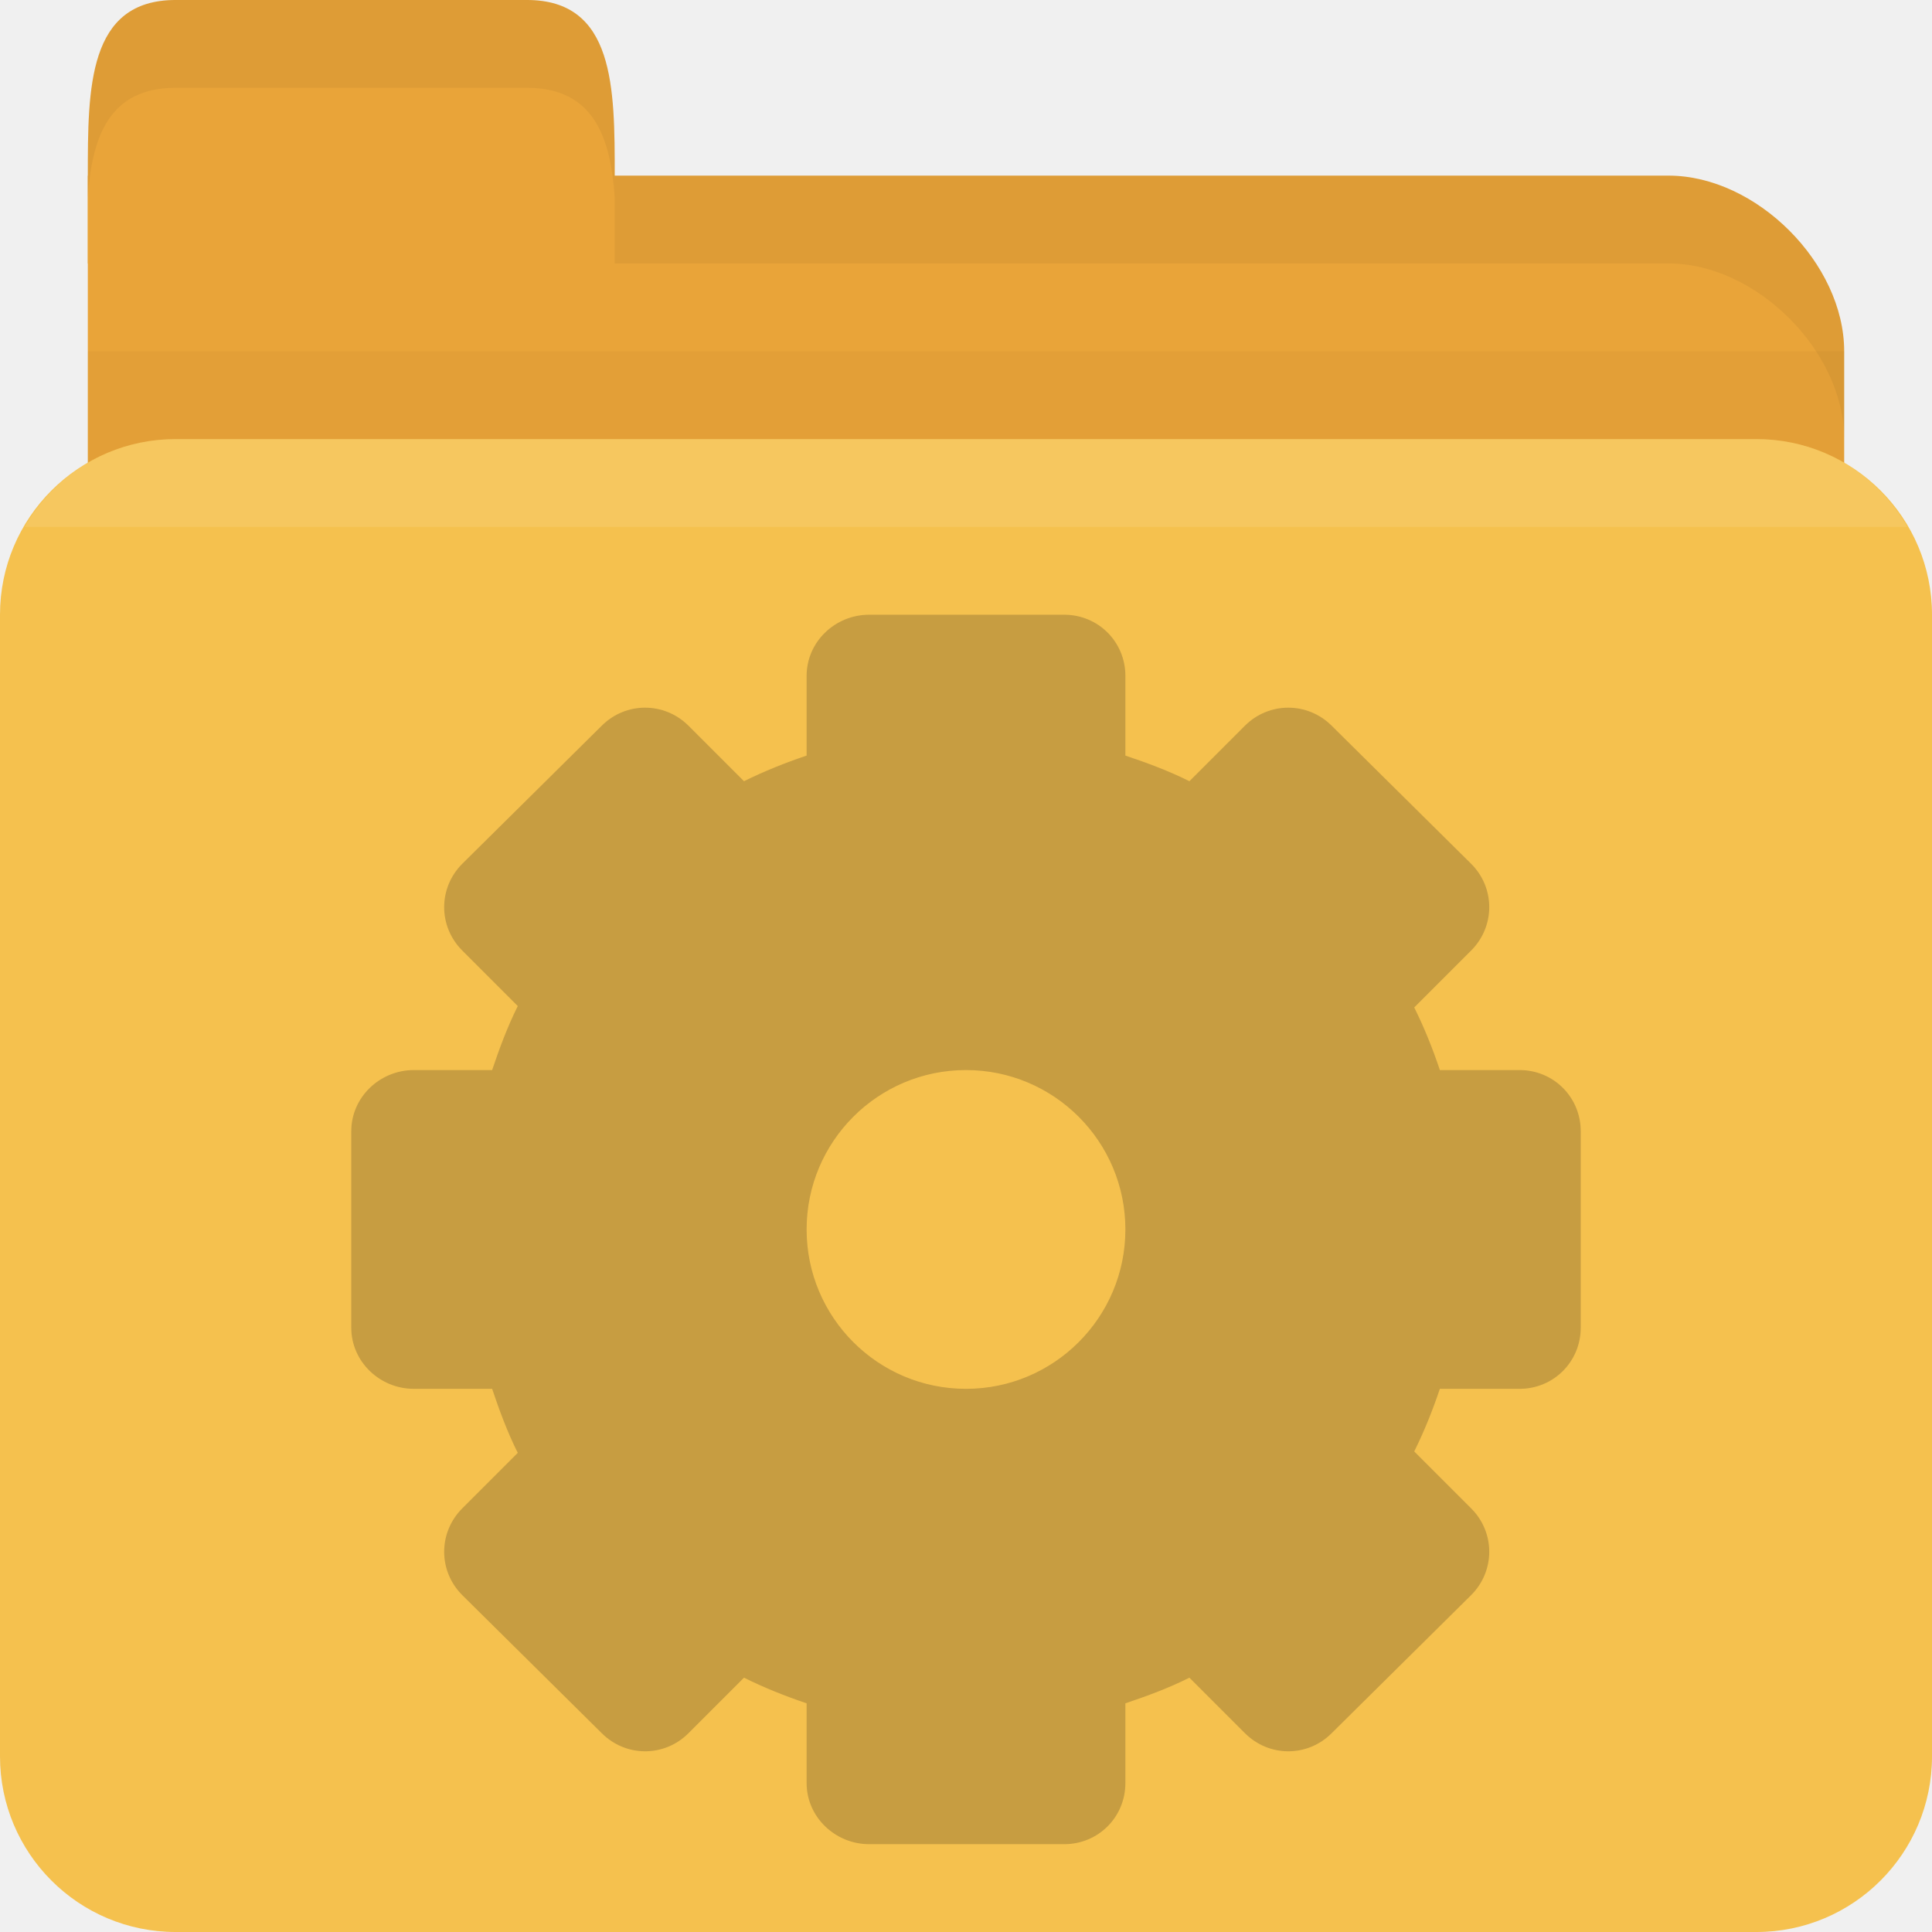
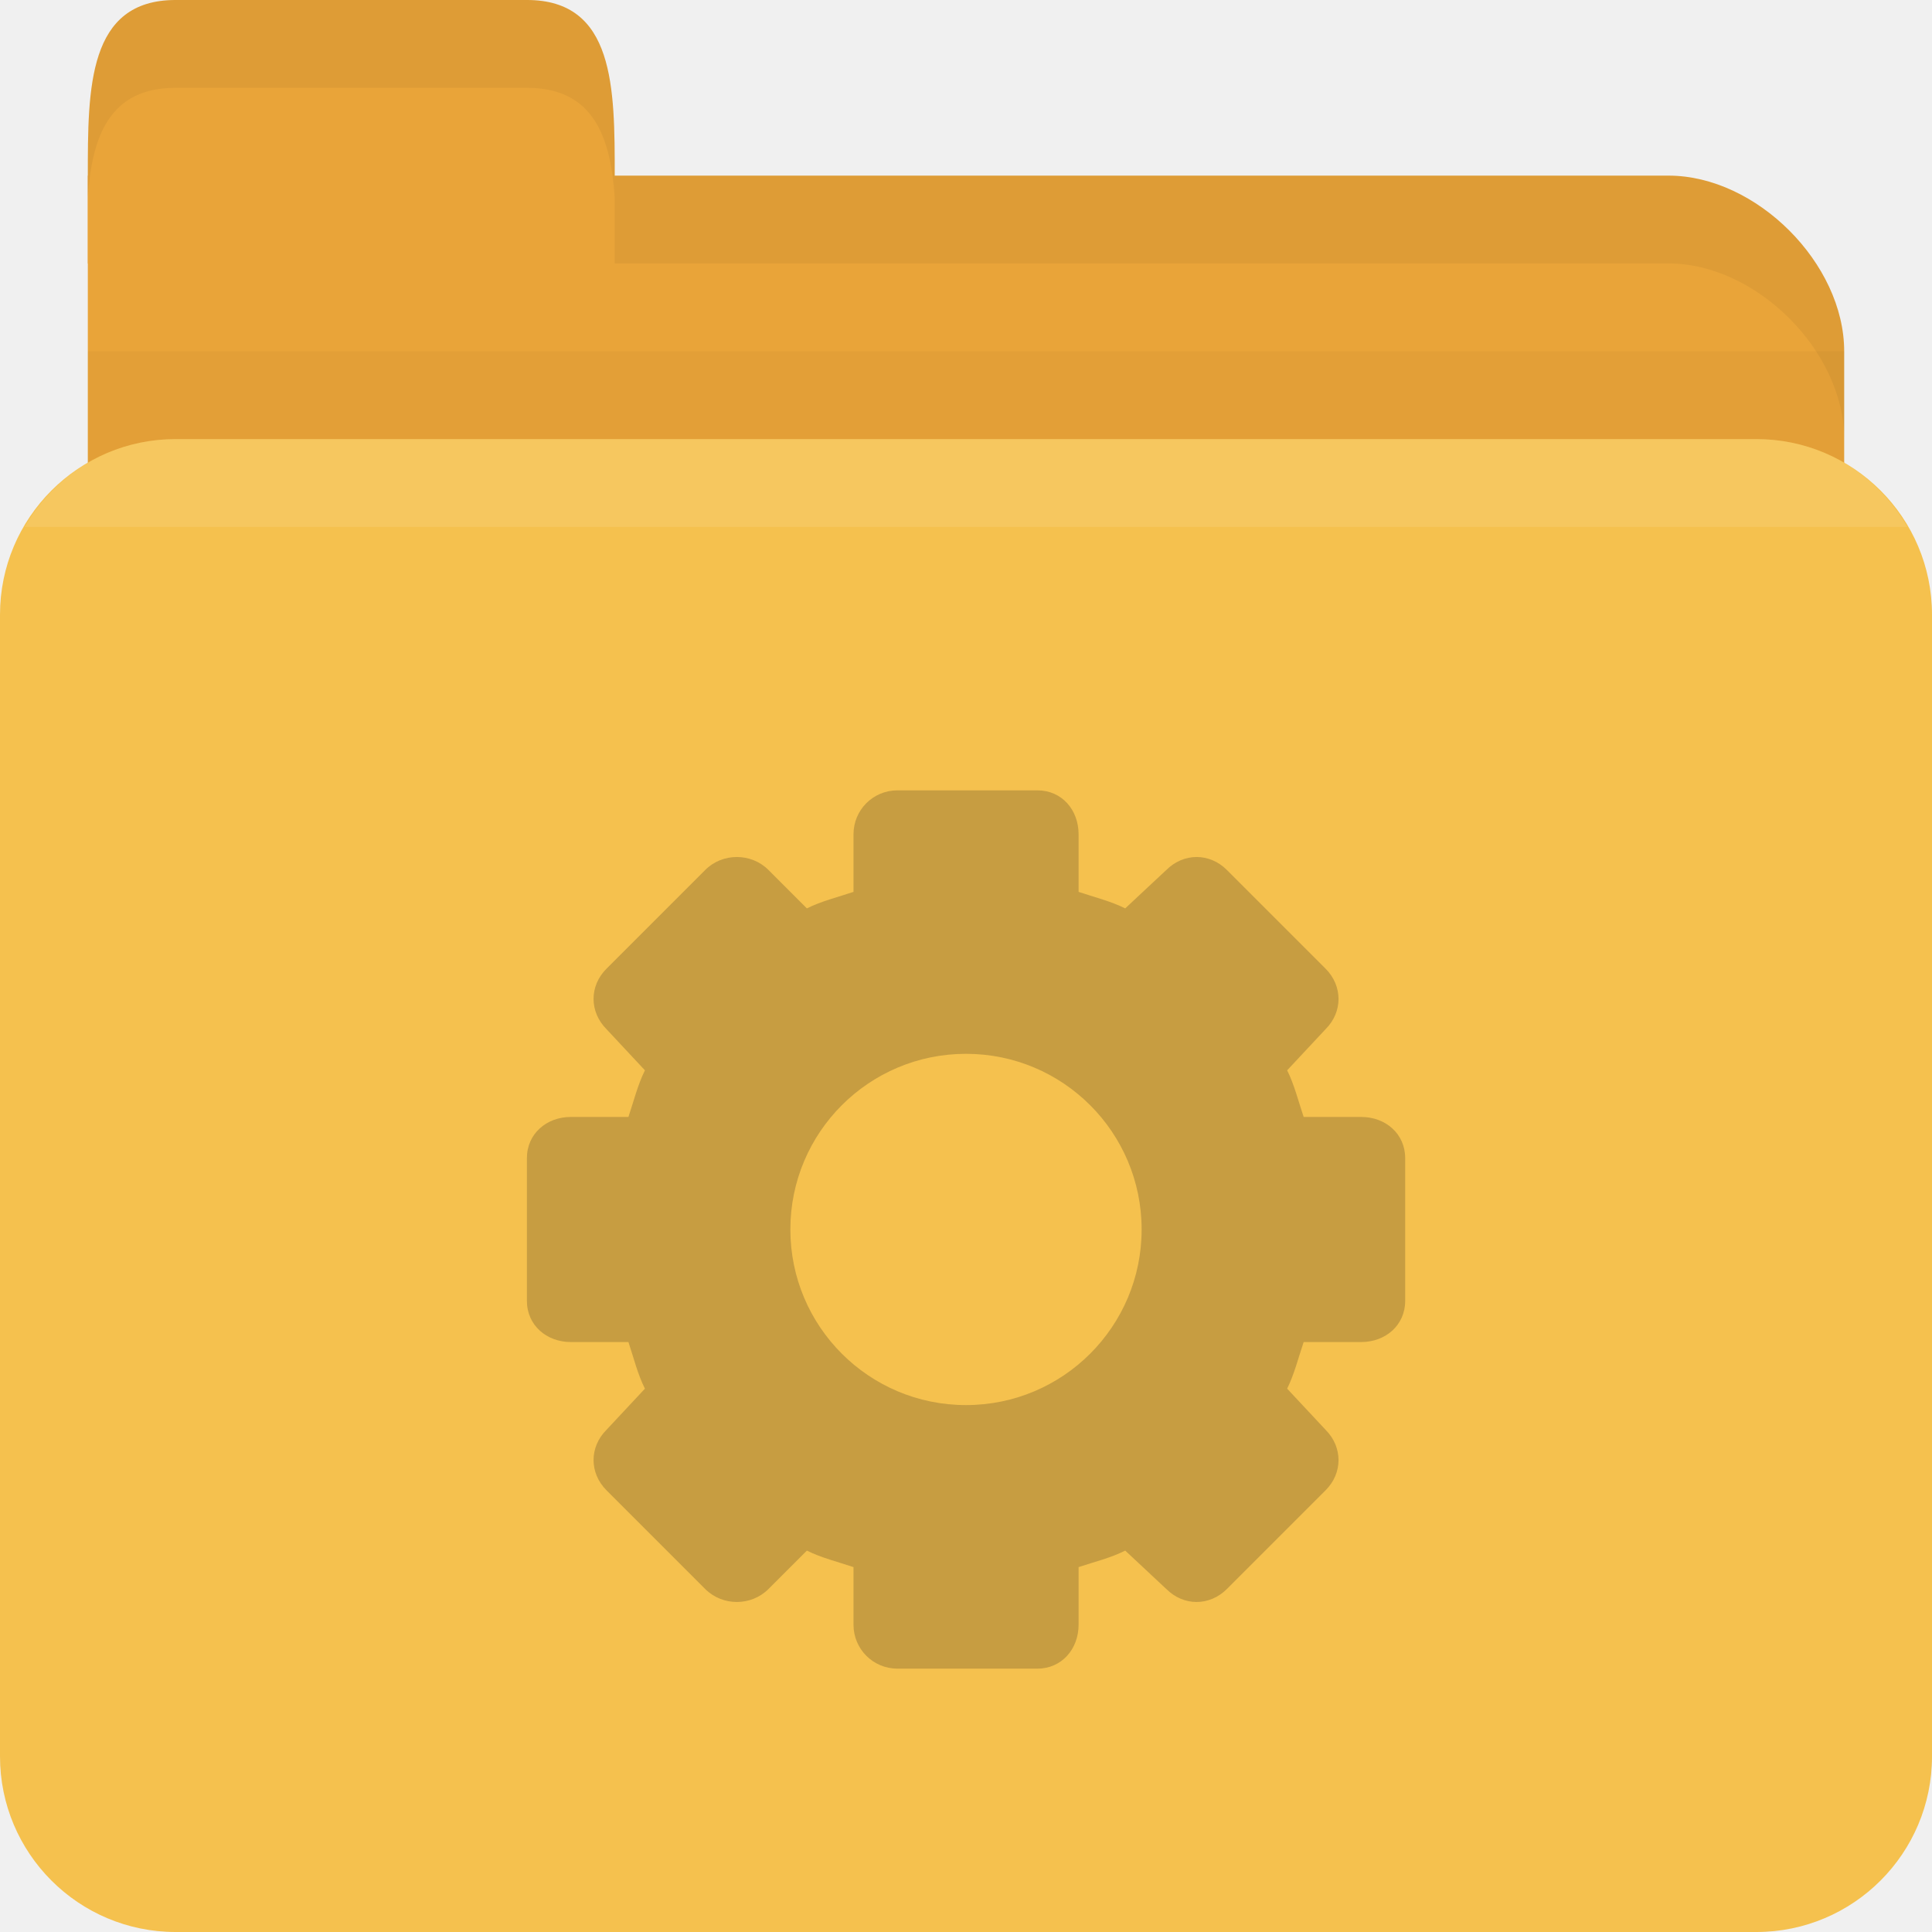
<svg xmlns="http://www.w3.org/2000/svg" width="22" height="22" id="svg2" version="1.1">
  <defs id="defs4" />
  <g id="layer1" transform="translate(0,-1030.362)">
    <path id="path2998" d="m 2,1032.362 17,0 c 1,0 2,1 2,2 l 0,4 c 0,1.108 -0.446,2 -1,2 l -18,0 c -0.554,0 -1,-0.892 -1,-2 l 0,-6 z" style="fill:#e9a439;fill-opacity:1;stroke:none" />
    <path style="opacity:0.03;fill:#000000;fill-opacity:1;stroke:none" d="m 1,1034.362 0,5 20,0 0,-5 z" id="path3807" />
    <rect style="fill:#f5c14e;fill-opacity:1;stroke:none" id="rect2990" width="22" height="17" x="0" y="1035.362" rx="2" ry="2" />
    <path id="path3000" d="m 1,1033.362 0,-1 c 0,-1 0,-2 1,-2 l 4,0 c 1,0 1,1 1,2 l 0,1 z" style="fill:#e9a439;fill-opacity:1;stroke:none" />
    <path style="opacity:0.05;fill:#000000;fill-opacity:1;stroke:none" d="m 7,1032.362 0,1 1,0 11,0 c 1,0 2,1 2,2 l 0,-1 c 0,-1 -1,-2 -2,-2 l -11,0 z" id="path3002" />
    <path style="opacity:0.05;fill:#000000;fill-opacity:1;stroke:none" d="m 2,1030.362 c -1,0 -1,1 -1,2 l 0,0.25 c 0.047,-0.703 0.25,-1.25 1,-1.25 l 4,0 c 0.75,0 0.953,0.547 1,1.25 l 0,-0.25 c 0,-1 0,-2 -1,-2 l -4,0 z" id="path3780" />
    <path style="opacity:0.1;fill:#ffffff;fill-opacity:1;stroke:none" d="m 2,1035.362 c -0.742,0 -1.373,0.403 -1.719,1 l 21.438,0 c -0.345,-0.597 -0.977,-1 -1.719,-1 l -18,0 z" id="rect2991" />
-     <path id="path3002-6" d="m 9.898,1037.362 c -0.388,0 -0.713,0.308 -0.713,0.697 v 0.907 c -0.245,0.083 -0.484,0.178 -0.713,0.292 l -0.632,-0.632 c -0.275,-0.274 -0.714,-0.274 -0.988,0 l -1.588,1.572 c -0.275,0.275 -0.275,0.714 0,0.988 l 0.632,0.632 c -0.116,0.233 -0.208,0.479 -0.292,0.729 H 4.713 C 4.325,1042.547 4,1042.856 4,1043.244 v 2.236 c 0,0.388 0.325,0.697 0.713,0.697 h 0.891 c 0.084,0.25 0.175,0.496 0.292,0.729 l -0.632,0.632 c -0.275,0.275 -0.275,0.714 0,0.988 l 1.588,1.572 c 0.275,0.275 0.714,0.275 0.988,0 l 0.632,-0.632 c 0.229,0.114 0.467,0.209 0.713,0.292 v 0.907 c 0,0.388 0.325,0.697 0.713,0.697 h 2.22 c 0.388,0 0.697,-0.308 0.697,-0.697 v -0.907 c 0.25,-0.084 0.496,-0.175 0.729,-0.292 l 0.632,0.632 c 0.275,0.275 0.714,0.275 0.988,0 l 1.588,-1.572 c 0.275,-0.275 0.275,-0.714 0,-0.988 l -0.648,-0.648 c 0.114,-0.229 0.209,-0.468 0.292,-0.713 h 0.907 c 0.388,0 0.697,-0.309 0.697,-0.697 v -2.236 c 1e-6,-0.388 -0.309,-0.697 -0.697,-0.697 h -0.907 c -0.082,-0.245 -0.178,-0.484 -0.292,-0.713 l 0.648,-0.648 c 0.275,-0.275 0.275,-0.714 0,-0.988 l -1.588,-1.572 c -0.275,-0.274 -0.714,-0.274 -0.988,0 l -0.632,0.632 c -0.233,-0.117 -0.479,-0.208 -0.729,-0.292 v -0.907 c 0,-0.388 -0.309,-0.697 -0.697,-0.697 H 9.898 z m 1.102,5.185 c 1.002,0 1.815,0.813 1.815,1.815 0,1.002 -0.813,1.815 -1.815,1.815 -1.002,0 -1.815,-0.813 -1.815,-1.815 0,-1.002 0.813,-1.815 1.815,-1.815 z" style="line-height:normal;opacity:0.25;color:#000000;fill:#3c2f1b;fill-opacity:1;display:block" />
+     <path style="line-height:normal;opacity:1;color:#000000;fill:#3c301c;fill-opacity:0.251;display:block" d="m 10.219,1039.362 c -0.277,0 -0.5,0.223 -0.5,0.5 l 0,0.656 c -0.175,0.059 -0.367,0.106 -0.531,0.188 L 8.75,1040.268 c -0.196,-0.196 -0.523,-0.196 -0.719,0 l -1.125,1.125 c -0.196,0.196 -0.196,0.491 0,0.688 l 0.438,0.469 c -0.083,0.167 -0.128,0.353 -0.188,0.531 l -0.656,0 c -0.277,0 -0.5,0.192 -0.5,0.469 l 0,1.625 c 0,0.277 0.223,0.469 0.5,0.469 l 0.656,0 c 0.06,0.179 0.104,0.364 0.188,0.531 l -0.438,0.469 c -0.196,0.196 -0.196,0.491 0,0.688 l 1.125,1.125 c 0.196,0.196 0.523,0.196 0.719,0 l 0.438,-0.438 c 0.164,0.082 0.356,0.129 0.531,0.188 l 0,0.656 c 0,0.277 0.223,0.5 0.5,0.5 l 1.594,0 c 0.277,0 0.469,-0.223 0.469,-0.5 l 0,-0.656 c 0.179,-0.06 0.365,-0.104 0.531,-0.188 l 0.469,0.438 c 0.196,0.196 0.491,0.196 0.688,0 l 1.125,-1.125 c 0.196,-0.196 0.196,-0.491 0,-0.688 l -0.438,-0.469 c 0.081,-0.164 0.129,-0.356 0.188,-0.531 l 0.656,0 c 0.277,0 0.5,-0.192 0.5,-0.469 l 0,-1.625 c 1e-6,-0.277 -0.223,-0.469 -0.5,-0.469 l -0.656,0 c -0.059,-0.175 -0.106,-0.367 -0.188,-0.531 l 0.438,-0.469 c 0.196,-0.196 0.196,-0.491 0,-0.688 l -1.125,-1.125 c -0.196,-0.196 -0.491,-0.196 -0.688,0 l -0.469,0.438 c -0.167,-0.083 -0.353,-0.128 -0.531,-0.188 l 0,-0.656 c 0,-0.278 -0.191,-0.5 -0.469,-0.5 l -1.594,0 z m 0.781,3 c 1.105,0 2,0.895 2,2 0,1.105 -0.895,2 -2,2 -1.105,0 -2,-0.895 -2,-2 0,-1.105 0.895,-2 2,-2 z" id="path3002-6-3" />
  </g>
</svg>
